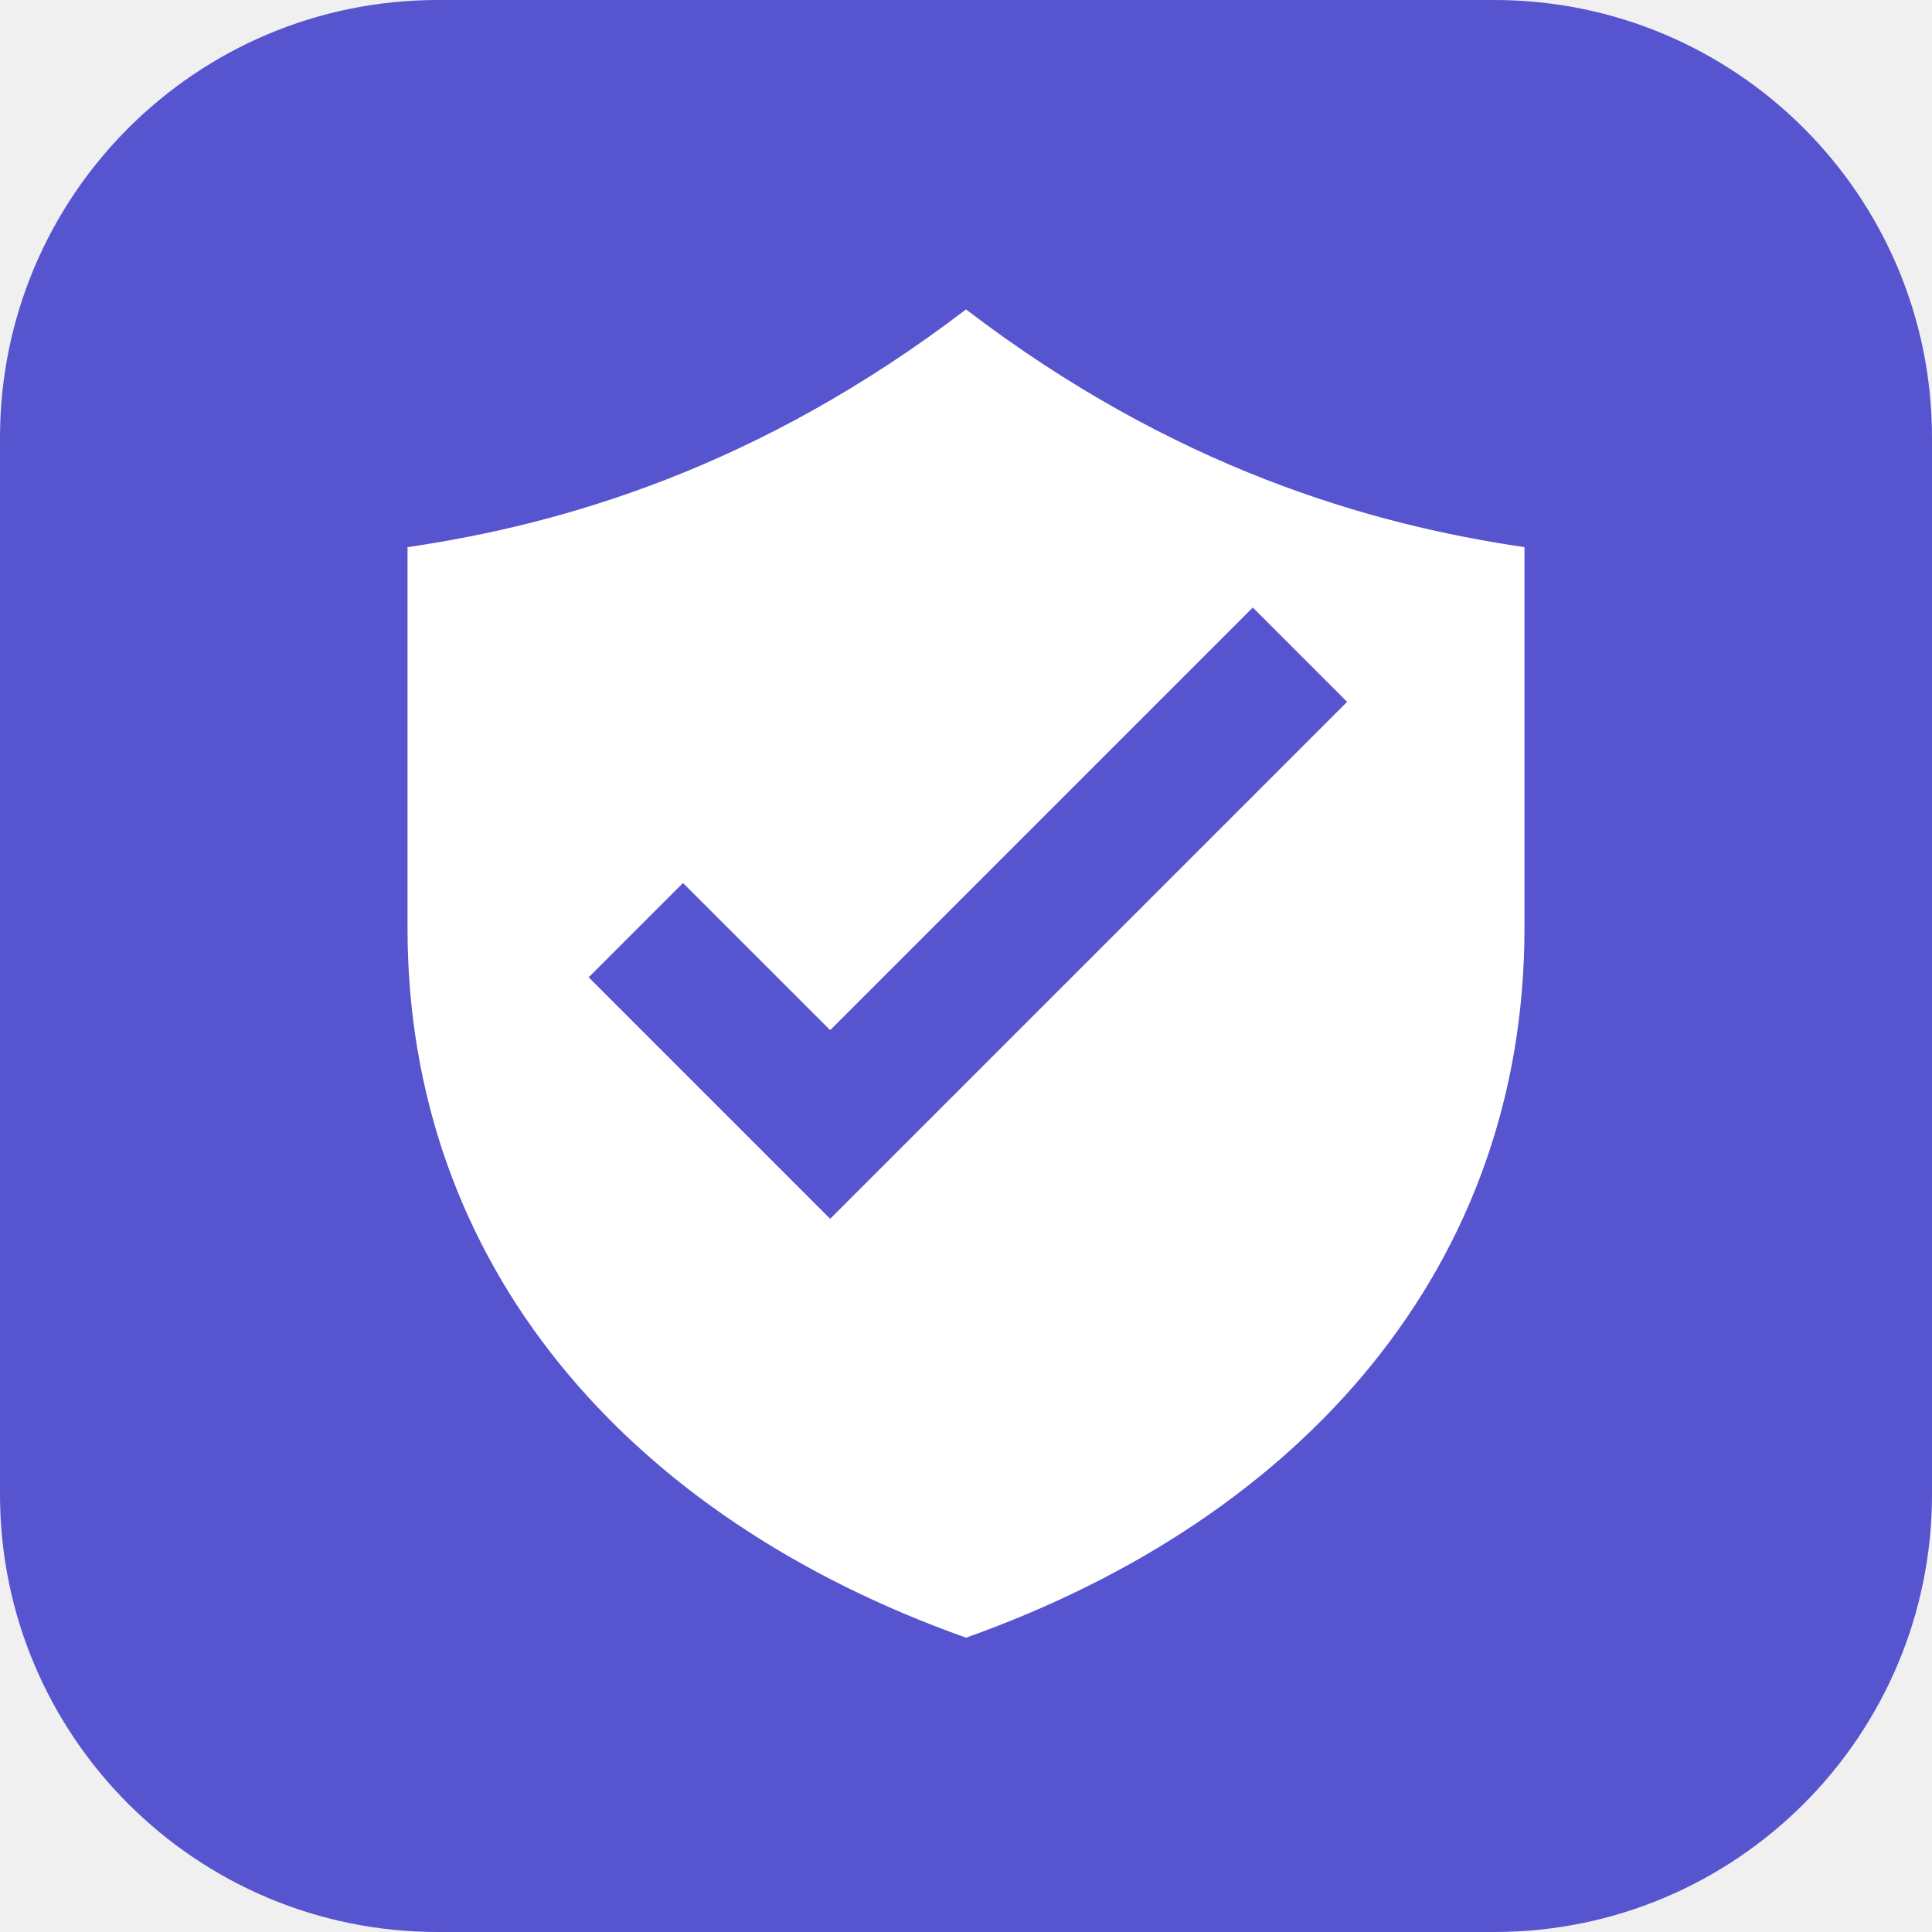
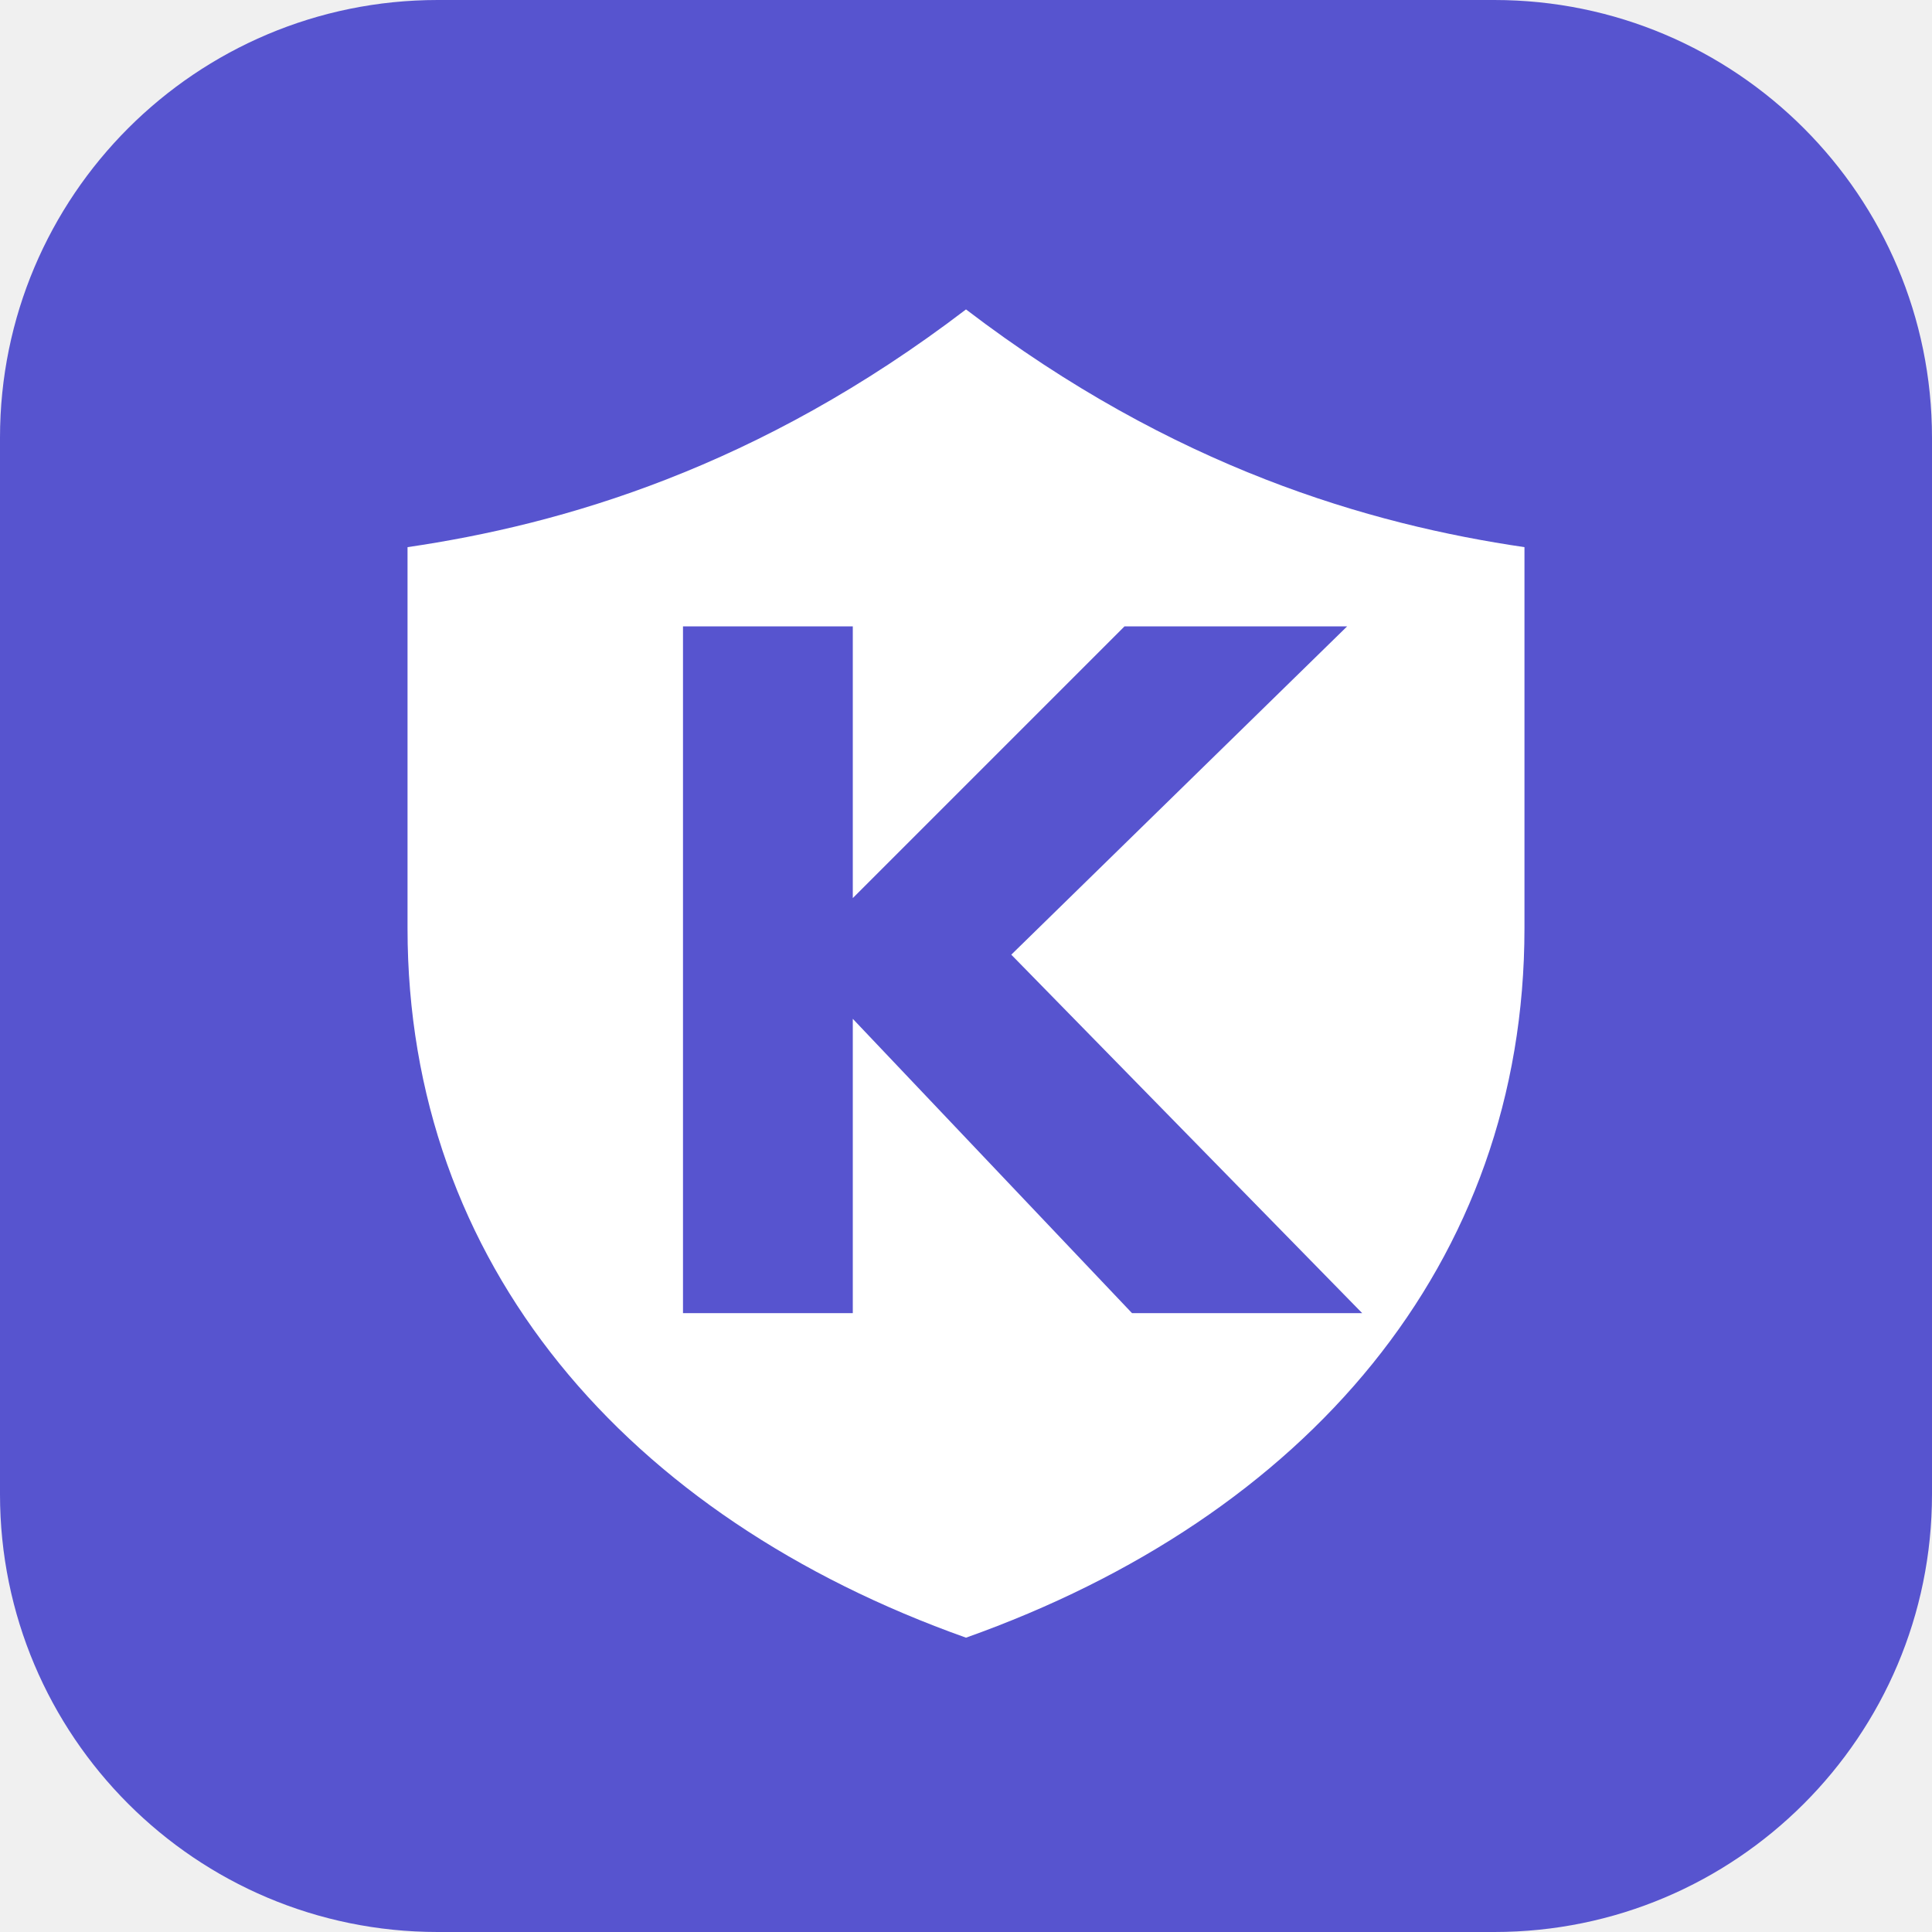
<svg xmlns="http://www.w3.org/2000/svg" viewBox="0 0 512 512">
  <rect width="512" height="512" rx="116" fill="#5754cf" />
  <path fill="#ffffff" d="M256 82c55 42 107 57 148 63v101c0 89-58 156-148 188-90-32-148-99-148-188V145c41-6 93-21 148-63Z" />
-   <path fill="#5754cf" d="m220 273-39-39-25 25 64 64 137-137-25-25-112 112Z" />
+   <path fill="#5754cf" d="M181 166h45v72l72-72h59l-89 87 93 95h-61l-74-78v78h-45V166Z" />
</svg>
